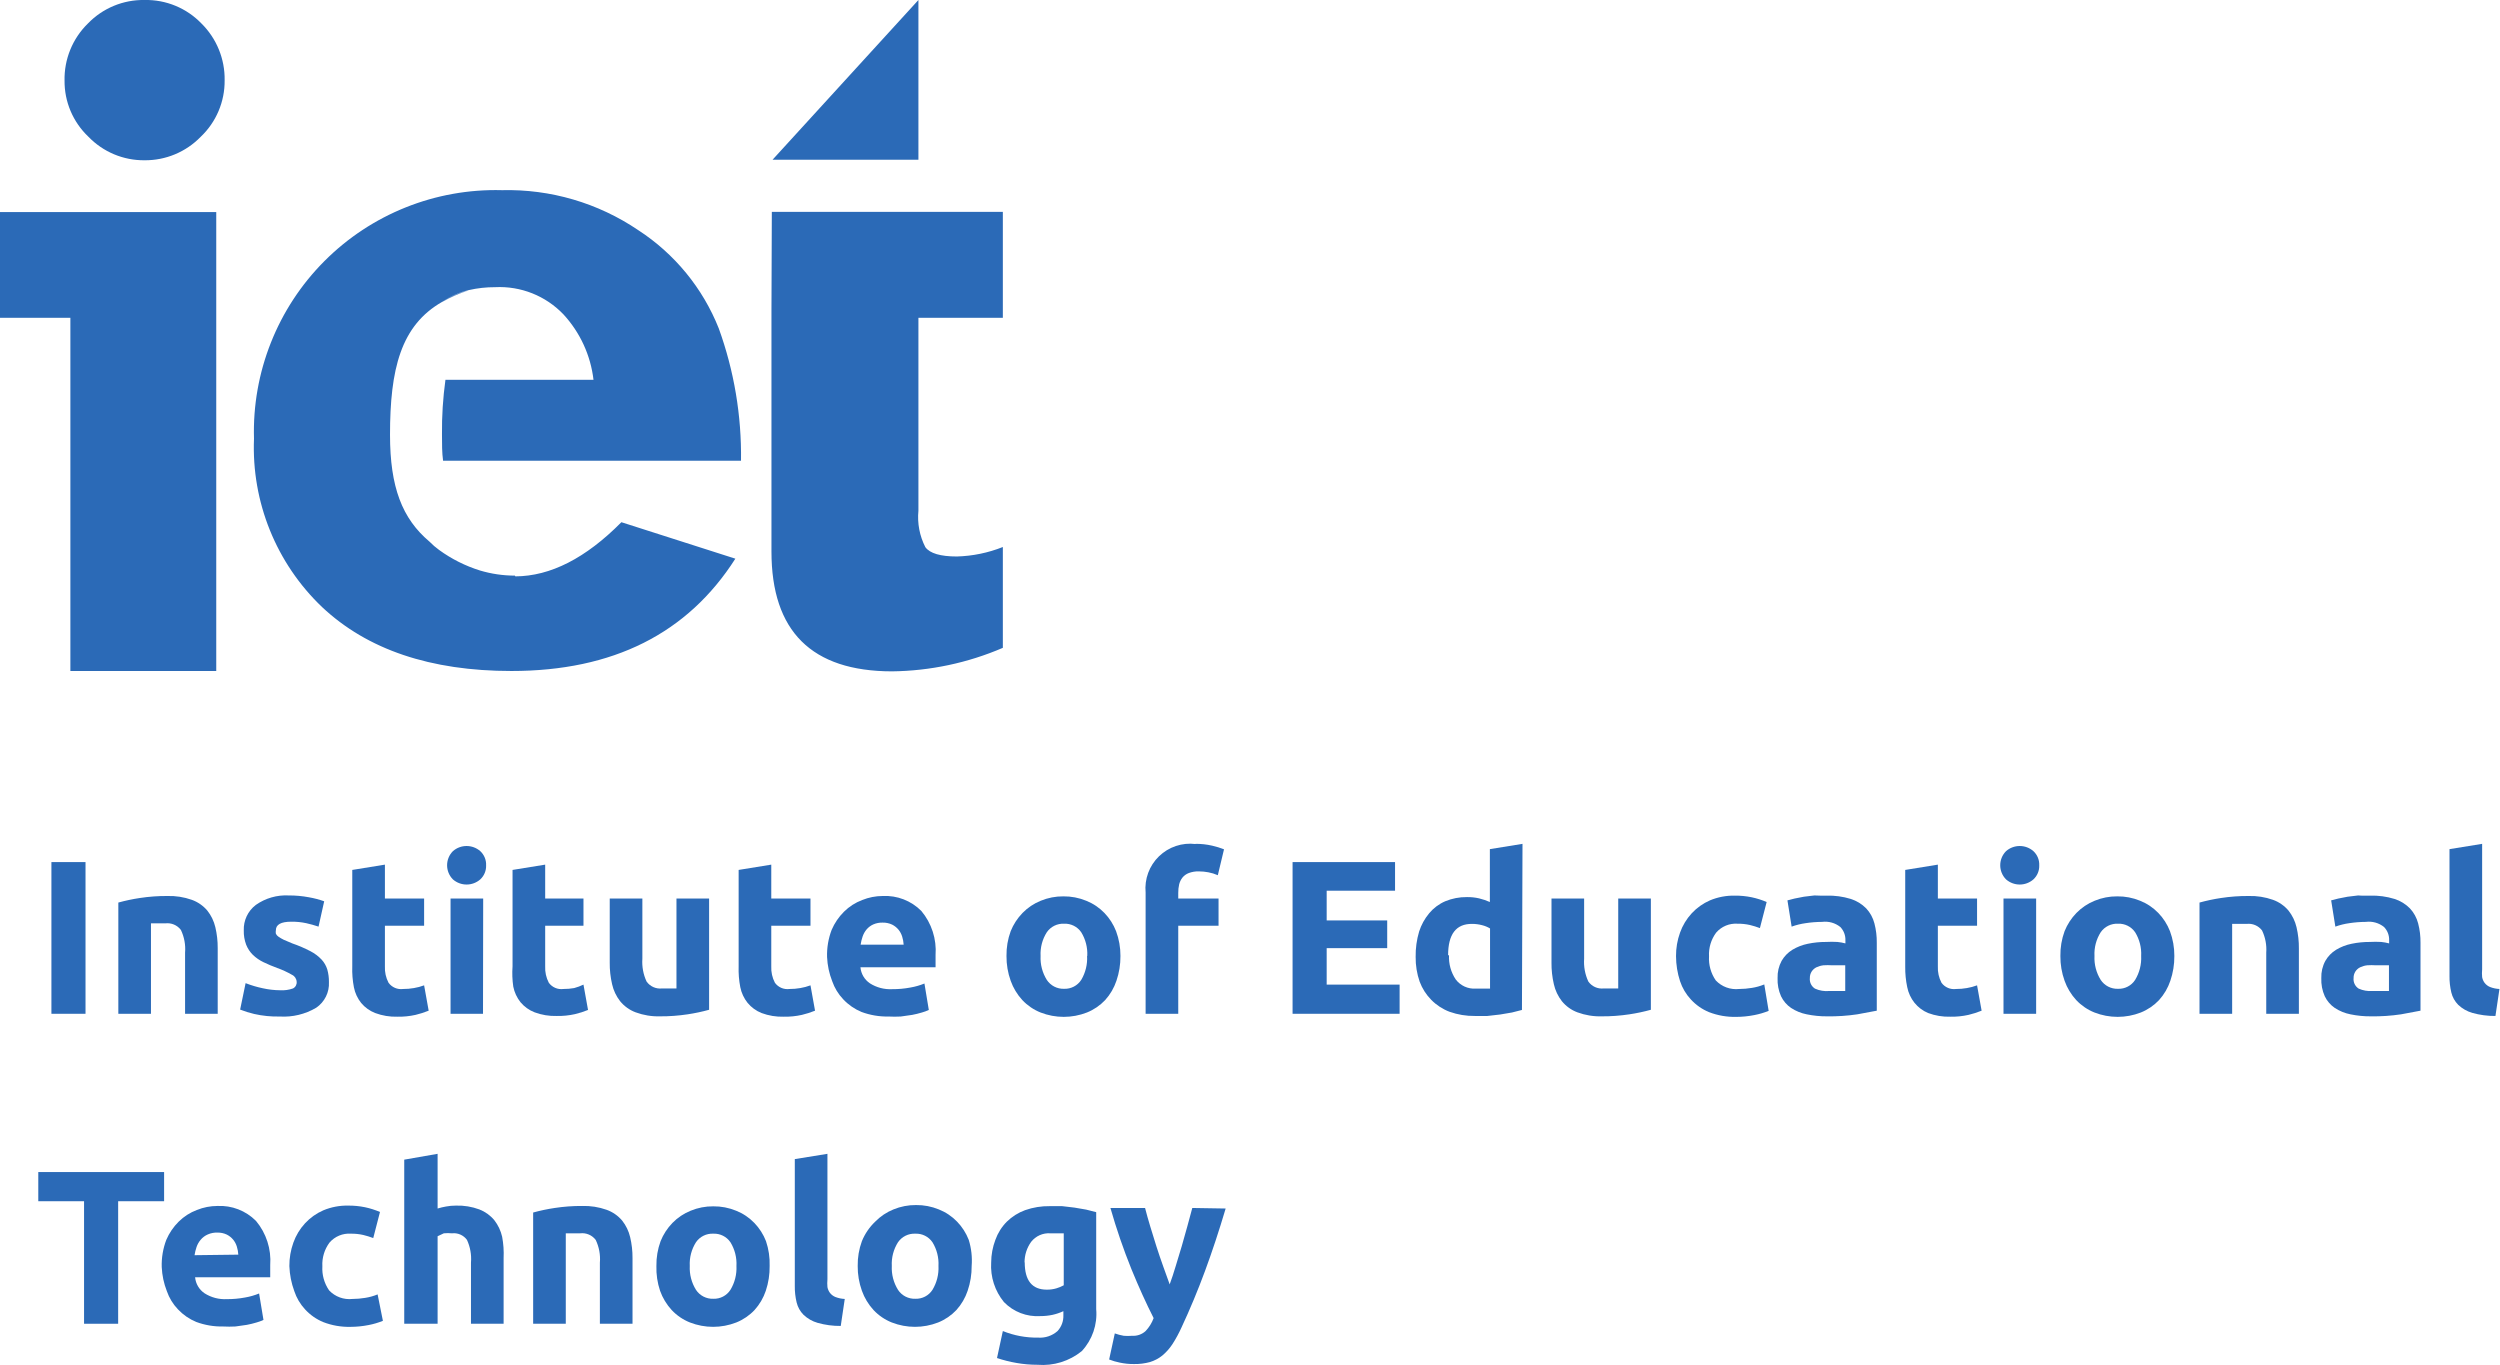
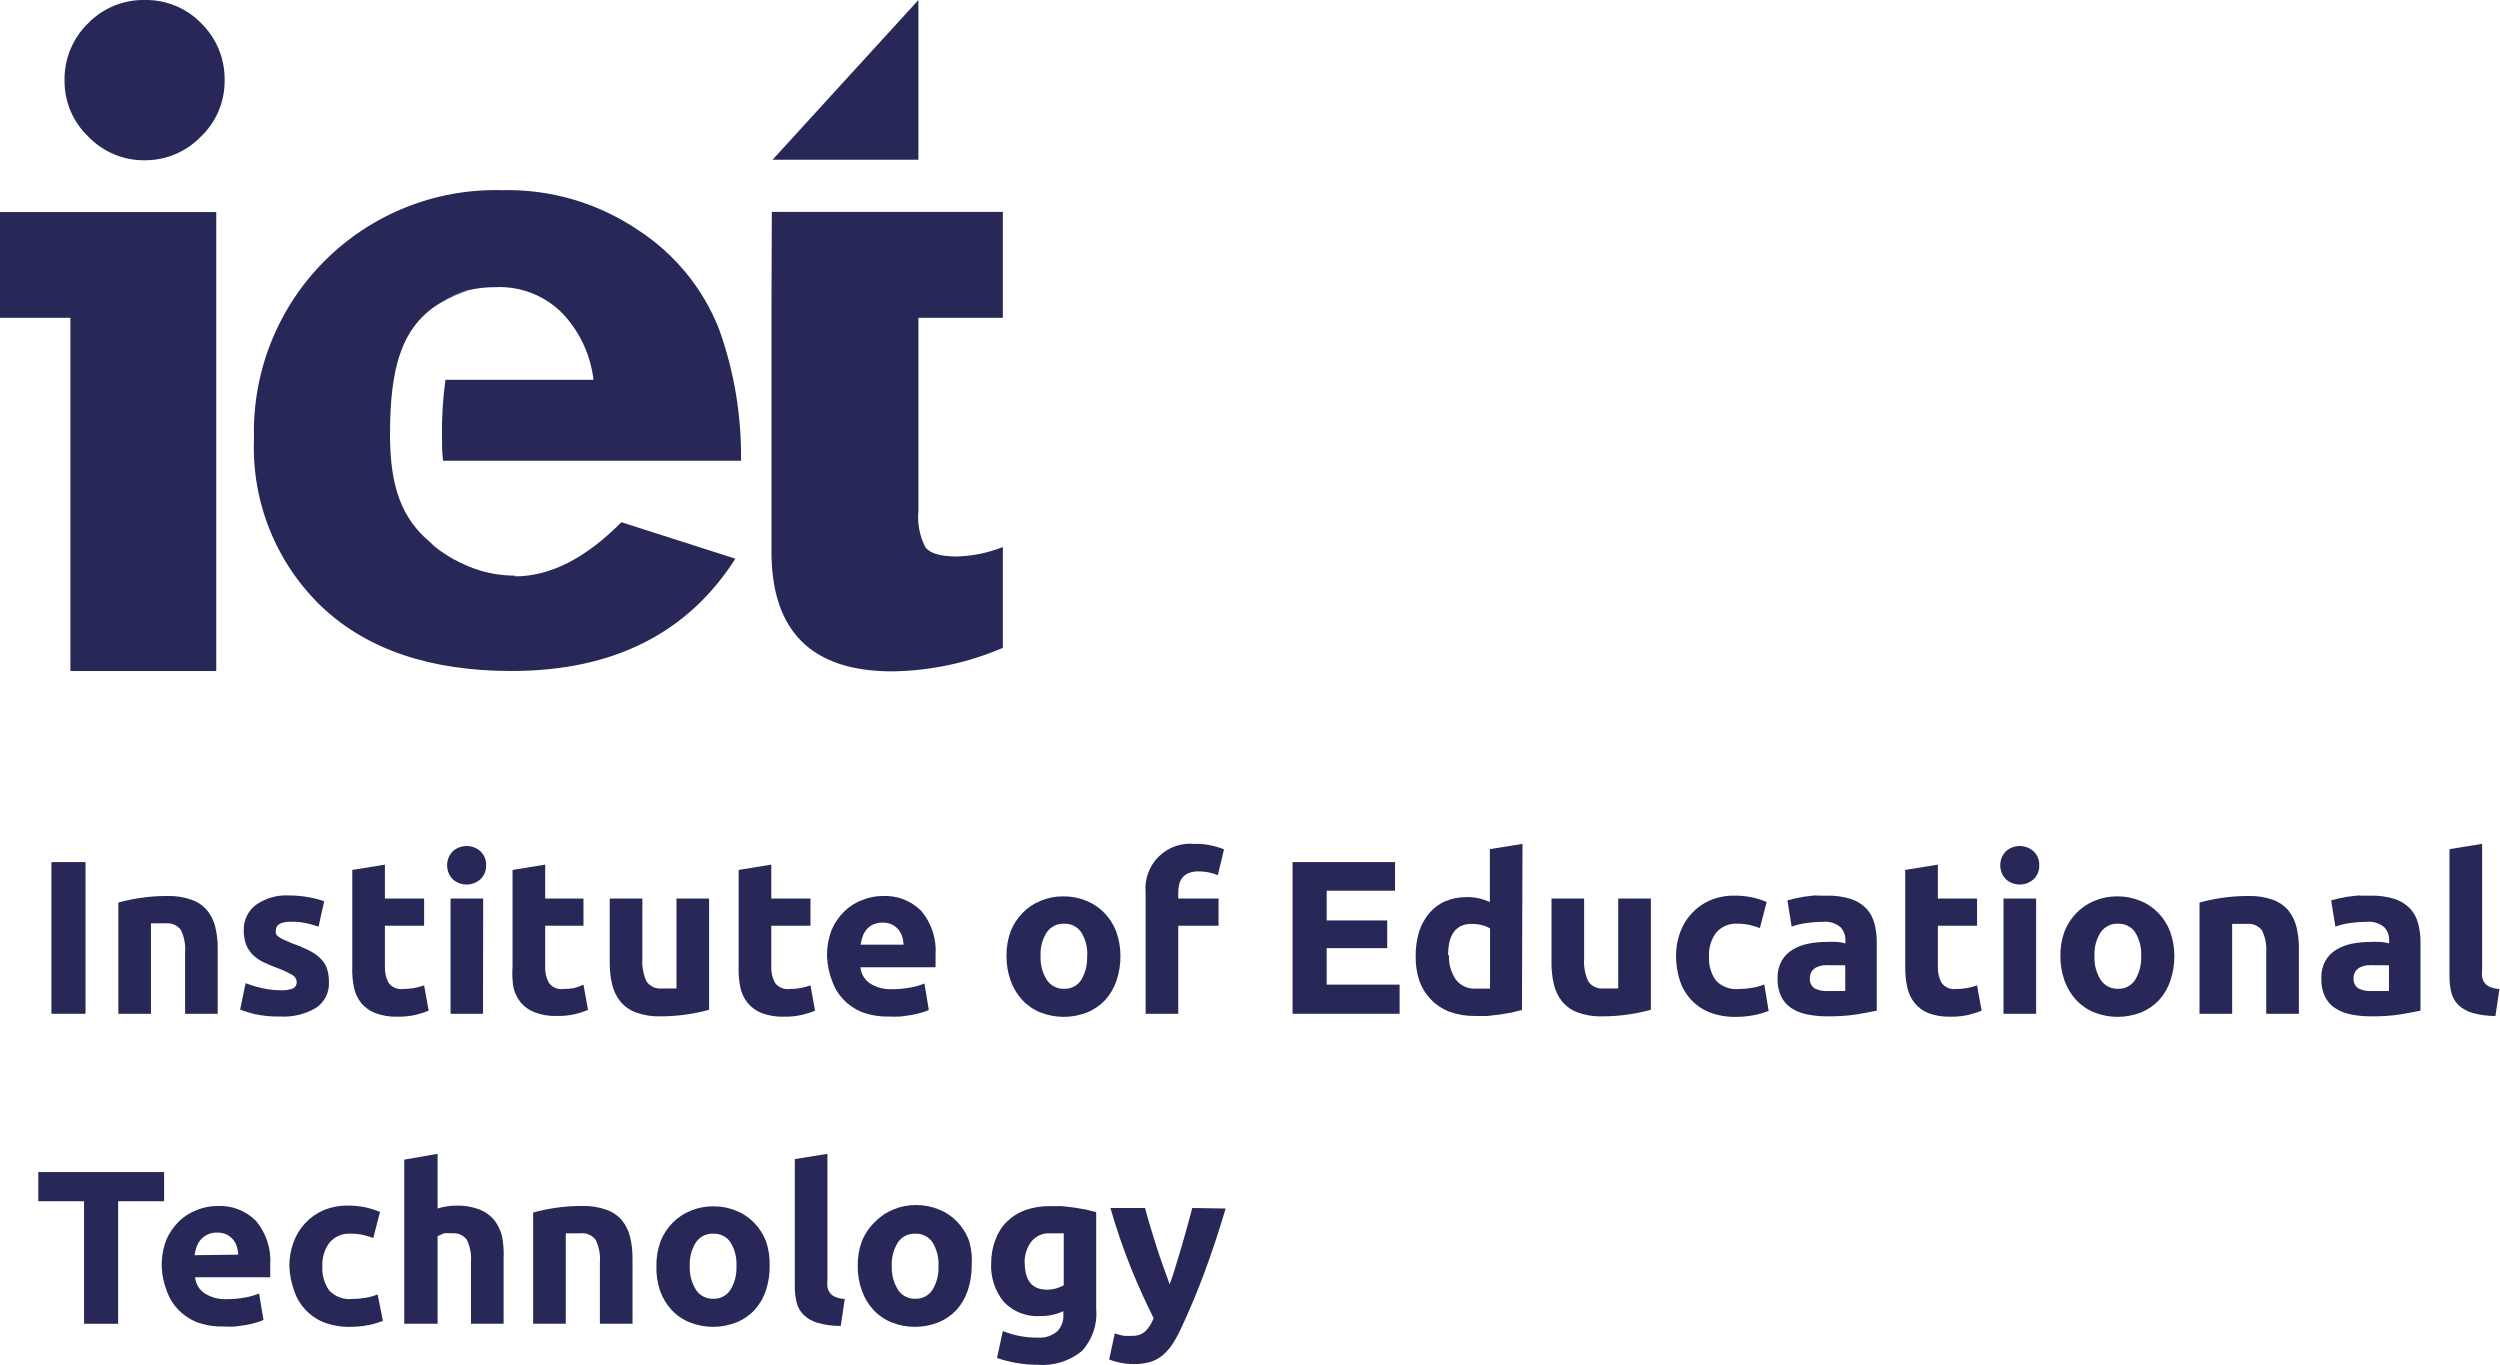
<svg xmlns="http://www.w3.org/2000/svg" viewBox="0 0 137.11 74.85">
  <defs>
    <style>
      .cls-1 {
-         fill: #2b6ab7; /* Was: #fff; */
+         fill: #272857; /* Was: #fff; */
      }
    </style>
  </defs>
  <g id="Layer_2" data-name="Layer 2">
    <g id="Layer_1-2" data-name="Layer 1">
      <g>
        <path class="cls-1" d="M0,17.43v-5.8H11.86V31h0v5.8h-8V31h0V17.43Zm3.54-13A4.26,4.26,0,0,1,4.82,1.29,4.22,4.22,0,0,1,7.93,0a4.21,4.21,0,0,1,3.12,1.29,4.28,4.28,0,0,1,1.27,3.11A4.21,4.21,0,0,1,11,7.51,4.24,4.24,0,0,1,7.93,8.79a4.22,4.22,0,0,1-3.09-1.3A4.19,4.19,0,0,1,3.54,4.41ZM24.24,16.57a7,7,0,0,1,1.45-.64A4.37,4.37,0,0,0,24.24,16.57Zm4,15a6.73,6.73,0,0,1-1.91-.28h0l0,0a7.73,7.73,0,0,1-2.25-1.13,3.9,3.9,0,0,1-.52-.45c-1.51-1.27-2.17-3-2.17-5.86,0-3.59.58-6,2.87-7.3a4.37,4.37,0,0,1,1.45-.64h0a6.38,6.38,0,0,1,1.45-.16,4.84,4.84,0,0,1,3.74,1.49,6.39,6.39,0,0,1,1.65,3.59H24.43a20.43,20.43,0,0,0-.19,3c0,.51,0,1,.06,1.44H40.64a20.5,20.5,0,0,0-1.22-7.26A11.48,11.48,0,0,0,35,12.62a12.76,12.76,0,0,0-7.47-2.19A13.25,13.25,0,0,0,13.93,24.06a12.09,12.09,0,0,0,3.73,9.23q3.73,3.51,10.39,3.51,8.35,0,12.28-6.16l-6.25-2Q31.15,31.6,28.26,31.61Zm-1.91-.28h0l0,0Zm-.63-15.4h0Zm16.61,1.14V30.25q0,6.56,6.61,6.57A15.85,15.85,0,0,0,55,35.53V30a7.37,7.37,0,0,1-2.52.52c-.9,0-1.48-.17-1.73-.51a3.62,3.62,0,0,1-.38-2V17.43H55V11.62H42.33ZM50.37,0l-8,8.76h8Z" />
        <g>
          <path class="cls-1" d="M2.82,47.28H4.69V55.6H2.82Z" />
          <path class="cls-1" d="M6.49,49.5a10,10,0,0,1,1.18-.25,9.65,9.65,0,0,1,1.51-.11,3.69,3.69,0,0,1,1.34.21,2,2,0,0,1,.85.59,2.32,2.32,0,0,1,.44.91A4.86,4.86,0,0,1,11.94,52V55.6H10.15V52.25A2.42,2.42,0,0,0,9.92,51a.93.93,0,0,0-.85-.36l-.41,0-.38,0V55.6H6.49Z" />
          <path class="cls-1" d="M15.37,54.31a1.78,1.78,0,0,0,.7-.1.37.37,0,0,0,.2-.37.45.45,0,0,0-.26-.38,5,5,0,0,0-.8-.37,8.07,8.07,0,0,1-.76-.32,2.25,2.25,0,0,1-.58-.4,1.63,1.63,0,0,1-.37-.56,2.06,2.06,0,0,1-.13-.78,1.68,1.68,0,0,1,.66-1.4,2.87,2.87,0,0,1,1.81-.52,5.77,5.77,0,0,1,1.1.1,5.18,5.18,0,0,1,.84.22l-.31,1.39a6.42,6.42,0,0,0-.68-.19,3.69,3.69,0,0,0-.82-.08q-.84,0-.84.47a.49.49,0,0,0,0,.19.41.41,0,0,0,.14.16,2.09,2.09,0,0,0,.29.17l.47.2a7.3,7.3,0,0,1,1,.43,2.29,2.29,0,0,1,.61.46,1.41,1.41,0,0,1,.31.54,2.43,2.43,0,0,1,.09.69,1.6,1.6,0,0,1-.7,1.41,3.51,3.51,0,0,1-2,.48,5.72,5.72,0,0,1-1.4-.14,5.87,5.87,0,0,1-.77-.24l.3-1.45a5.91,5.91,0,0,0,.94.28A4.59,4.59,0,0,0,15.37,54.31Z" />
          <path class="cls-1" d="M19.32,47.71l1.79-.29v1.86h2.15v1.49H21.11V53a1.76,1.76,0,0,0,.2.9.85.85,0,0,0,.8.34,3.41,3.41,0,0,0,.59-.05,3,3,0,0,0,.56-.15l.25,1.39a5,5,0,0,1-.72.23,4.17,4.17,0,0,1-1,.1,3.2,3.2,0,0,1-1.21-.2,1.9,1.9,0,0,1-.77-.55,2,2,0,0,1-.4-.86A5.12,5.12,0,0,1,19.32,53Z" />
          <path class="cls-1" d="M26.66,47.46a1,1,0,0,1-.32.77,1.14,1.14,0,0,1-1.5,0,1.1,1.1,0,0,1,0-1.55,1.14,1.14,0,0,1,1.5,0A1,1,0,0,1,26.66,47.46Zm-.17,8.14H24.71V49.28h1.79Z" />
          <path class="cls-1" d="M28.11,47.71l1.79-.29v1.86H32v1.49H29.9V53a1.76,1.76,0,0,0,.2.9.85.85,0,0,0,.8.34,3.41,3.41,0,0,0,.59-.05A3,3,0,0,0,32,54l.25,1.39a5,5,0,0,1-.72.23,4.17,4.17,0,0,1-1,.1,3.2,3.2,0,0,1-1.21-.2,1.9,1.9,0,0,1-.77-.55,2,2,0,0,1-.4-.86A5.12,5.12,0,0,1,28.11,53Z" />
          <path class="cls-1" d="M38.89,55.38a10,10,0,0,1-1.18.25,9.75,9.75,0,0,1-1.51.11,3.58,3.58,0,0,1-1.34-.22,2,2,0,0,1-.85-.61,2.35,2.35,0,0,1-.44-.93,5,5,0,0,1-.13-1.19V49.28h1.79v3.3a2.55,2.55,0,0,0,.23,1.25.91.91,0,0,0,.85.38l.41,0,.38,0V49.28h1.79Z" />
          <path class="cls-1" d="M40.51,47.71l1.79-.29v1.86h2.15v1.49H42.3V53a1.76,1.76,0,0,0,.2.9.85.85,0,0,0,.8.34,3.41,3.41,0,0,0,.59-.05,3,3,0,0,0,.56-.15l.25,1.39a5,5,0,0,1-.72.23,4.17,4.17,0,0,1-1,.1,3.2,3.2,0,0,1-1.21-.2A1.9,1.9,0,0,1,41,55a2,2,0,0,1-.4-.86A5.12,5.12,0,0,1,40.51,53Z" />
          <path class="cls-1" d="M45.36,52.49A3.86,3.86,0,0,1,45.61,51a3.16,3.16,0,0,1,.68-1,2.81,2.81,0,0,1,1-.64,3,3,0,0,1,1.12-.22,2.79,2.79,0,0,1,2.12.82,3.39,3.39,0,0,1,.78,2.42c0,.1,0,.22,0,.34s0,.23,0,.33H47.19a1.19,1.19,0,0,0,.52.88,2.07,2.07,0,0,0,1.22.32,5.2,5.2,0,0,0,1-.09,3.65,3.65,0,0,0,.77-.22l.24,1.45a2.45,2.45,0,0,1-.38.14,5.09,5.09,0,0,1-.53.13l-.63.09a6.19,6.19,0,0,1-.67,0,4,4,0,0,1-1.48-.25,2.88,2.88,0,0,1-1-.69,2.74,2.74,0,0,1-.61-1A4.12,4.12,0,0,1,45.36,52.49Zm4.2-.68a1.84,1.84,0,0,0-.08-.44,1.12,1.12,0,0,0-.2-.38,1.09,1.09,0,0,0-.35-.28,1.15,1.15,0,0,0-.52-.11,1.2,1.2,0,0,0-.52.1,1.06,1.06,0,0,0-.36.27,1.22,1.22,0,0,0-.22.39,2.54,2.54,0,0,0-.11.45Z" />
          <path class="cls-1" d="M61.45,52.43a4.12,4.12,0,0,1-.22,1.36,3,3,0,0,1-.62,1.06,2.82,2.82,0,0,1-1,.68,3.49,3.49,0,0,1-2.54,0,2.8,2.8,0,0,1-1-.68,3.1,3.1,0,0,1-.64-1.06,3.92,3.92,0,0,1-.23-1.36,3.77,3.77,0,0,1,.23-1.36,3.08,3.08,0,0,1,.65-1,2.92,2.92,0,0,1,1-.67,3.17,3.17,0,0,1,1.24-.24,3.2,3.2,0,0,1,1.25.24,2.84,2.84,0,0,1,1,.67,3,3,0,0,1,.64,1A3.85,3.85,0,0,1,61.45,52.43Zm-1.82,0a2.25,2.25,0,0,0-.33-1.3,1.08,1.08,0,0,0-.94-.47,1.09,1.09,0,0,0-.95.47,2.21,2.21,0,0,0-.34,1.3,2.27,2.27,0,0,0,.34,1.31,1.09,1.09,0,0,0,.95.49,1.07,1.07,0,0,0,.94-.49A2.31,2.31,0,0,0,59.62,52.43Z" />
          <path class="cls-1" d="M65.56,46.28a3.9,3.9,0,0,1,.92.1,4.47,4.47,0,0,1,.65.2L66.79,48a2.34,2.34,0,0,0-.52-.16,2.78,2.78,0,0,0-.52-.05,1.47,1.47,0,0,0-.55.09.83.83,0,0,0-.35.25,1,1,0,0,0-.18.37,2,2,0,0,0-.05.47v.31h2.21v1.49H64.62V55.6H62.83V48.95a2.45,2.45,0,0,1,2.74-2.66Z" />
          <path class="cls-1" d="M70.89,55.6V47.28h5.62v1.57H72.76v1.63h3.32V52H72.76v2h4V55.6Z" />
          <path class="cls-1" d="M83.47,55.39l-.55.14-.65.11-.7.08-.68,0a4,4,0,0,1-1.39-.23,2.79,2.79,0,0,1-1-.65,2.84,2.84,0,0,1-.64-1,4,4,0,0,1-.22-1.36,4.63,4.63,0,0,1,.19-1.39,3,3,0,0,1,.55-1,2.37,2.37,0,0,1,.88-.66,3,3,0,0,1,1.19-.23,2.82,2.82,0,0,1,.67.07,3.63,3.63,0,0,1,.59.2V46.57l1.79-.29Zm-4-3a2.19,2.19,0,0,0,.37,1.33,1.28,1.28,0,0,0,1.1.5l.44,0,.34,0V50.92a1.57,1.57,0,0,0-.44-.18,2.11,2.11,0,0,0-.55-.07Q79.42,50.66,79.42,52.39Z" />
          <path class="cls-1" d="M90.54,55.38a10,10,0,0,1-1.18.25,9.75,9.75,0,0,1-1.51.11,3.58,3.58,0,0,1-1.34-.22,2,2,0,0,1-.85-.61,2.35,2.35,0,0,1-.44-.93,5,5,0,0,1-.13-1.19V49.28h1.79v3.3a2.55,2.55,0,0,0,.23,1.25.91.91,0,0,0,.85.38l.41,0,.38,0V49.28h1.79Z" />
          <path class="cls-1" d="M91.92,52.44a3.73,3.73,0,0,1,.22-1.29,3.09,3.09,0,0,1,.64-1.06,3,3,0,0,1,1-.71,3.37,3.37,0,0,1,1.37-.26,4.38,4.38,0,0,1,.92.09,4.45,4.45,0,0,1,.82.26l-.37,1.43a4.61,4.61,0,0,0-.55-.17,2.9,2.9,0,0,0-.67-.07,1.42,1.42,0,0,0-1.18.49,2,2,0,0,0-.39,1.3,2.1,2.1,0,0,0,.37,1.32,1.53,1.53,0,0,0,1.28.47,4.38,4.38,0,0,0,.7-.06,3,3,0,0,0,.68-.19L97,55.44a4.24,4.24,0,0,1-.78.23,5.19,5.19,0,0,1-1,.1,3.89,3.89,0,0,1-1.49-.26,2.8,2.8,0,0,1-1-.7,2.73,2.73,0,0,1-.59-1A4.46,4.46,0,0,1,91.92,52.44Z" />
          <path class="cls-1" d="M100.18,49.12a4.13,4.13,0,0,1,1.32.18,2.06,2.06,0,0,1,.85.52,1.9,1.9,0,0,1,.45.82,4,4,0,0,1,.13,1.07v3.72l-1.07.2a10.24,10.24,0,0,1-1.66.11,5.29,5.29,0,0,1-1.11-.11,2.41,2.41,0,0,1-.86-.35,1.62,1.62,0,0,1-.55-.64,2.22,2.22,0,0,1-.19-1,1.85,1.85,0,0,1,.22-.94,1.72,1.72,0,0,1,.59-.61,2.69,2.69,0,0,1,.85-.33,4.83,4.83,0,0,1,1-.1,5.52,5.52,0,0,1,.62,0,2.78,2.78,0,0,1,.44.08v-.17a1,1,0,0,0-.28-.73,1.33,1.33,0,0,0-1-.28,6.12,6.12,0,0,0-.9.07,3.85,3.85,0,0,0-.77.19l-.23-1.44.39-.1.51-.1.58-.07C99.77,49.13,100,49.12,100.18,49.12Zm.14,5.23h.5l.38,0V52.94l-.32,0-.4,0a3.62,3.62,0,0,0-.47,0,1.26,1.26,0,0,0-.39.11.66.66,0,0,0-.26.23.63.63,0,0,0-.1.36.61.61,0,0,0,.28.58A1.56,1.56,0,0,0,100.33,54.35Z" />
          <path class="cls-1" d="M104.49,47.71l1.79-.29v1.86h2.15v1.49h-2.15V53a1.76,1.76,0,0,0,.2.9.85.85,0,0,0,.8.34,3.41,3.41,0,0,0,.59-.05,3,3,0,0,0,.56-.15l.25,1.39a5,5,0,0,1-.72.23,4.17,4.17,0,0,1-1,.1,3.2,3.2,0,0,1-1.21-.2A1.9,1.9,0,0,1,105,55a2,2,0,0,1-.4-.86,5.12,5.12,0,0,1-.11-1.12Z" />
          <path class="cls-1" d="M111.84,47.46a1,1,0,0,1-.32.77,1.14,1.14,0,0,1-1.5,0,1.1,1.1,0,0,1,0-1.55,1.14,1.14,0,0,1,1.5,0A1,1,0,0,1,111.84,47.46Zm-.17,8.14h-1.79V49.28h1.79Z" />
          <path class="cls-1" d="M119.25,52.43a4.12,4.12,0,0,1-.22,1.36,3,3,0,0,1-.62,1.06,2.82,2.82,0,0,1-1,.68,3.49,3.49,0,0,1-2.54,0,2.8,2.8,0,0,1-1-.68,3.1,3.1,0,0,1-.64-1.06,3.92,3.92,0,0,1-.23-1.36,3.77,3.77,0,0,1,.23-1.36,3.08,3.08,0,0,1,.65-1,2.92,2.92,0,0,1,1-.67,3.17,3.17,0,0,1,1.24-.24,3.2,3.2,0,0,1,1.25.24,2.84,2.84,0,0,1,1,.67,3,3,0,0,1,.64,1A3.85,3.85,0,0,1,119.25,52.43Zm-1.82,0a2.25,2.25,0,0,0-.33-1.3,1.08,1.08,0,0,0-.94-.47,1.09,1.09,0,0,0-.95.47,2.21,2.21,0,0,0-.34,1.3,2.27,2.27,0,0,0,.34,1.31,1.09,1.09,0,0,0,.95.49,1.07,1.07,0,0,0,.94-.49A2.31,2.31,0,0,0,117.43,52.43Z" />
          <path class="cls-1" d="M120.63,49.5a10,10,0,0,1,1.18-.25,9.65,9.65,0,0,1,1.51-.11,3.69,3.69,0,0,1,1.34.21,2,2,0,0,1,.85.59,2.32,2.32,0,0,1,.44.91,4.86,4.86,0,0,1,.13,1.18V55.6h-1.79V52.25a2.42,2.42,0,0,0-.23-1.22.93.93,0,0,0-.85-.36l-.41,0-.38,0V55.6h-1.79Z" />
          <path class="cls-1" d="M130,49.12a4.13,4.13,0,0,1,1.32.18,2.06,2.06,0,0,1,.85.52,1.9,1.9,0,0,1,.45.82,4,4,0,0,1,.13,1.07v3.72l-1.07.2a10.24,10.24,0,0,1-1.66.11,5.29,5.29,0,0,1-1.11-.11,2.41,2.41,0,0,1-.86-.35,1.62,1.62,0,0,1-.55-.64,2.22,2.22,0,0,1-.19-1,1.85,1.85,0,0,1,.22-.94,1.72,1.72,0,0,1,.59-.61,2.69,2.69,0,0,1,.85-.33,4.83,4.83,0,0,1,1-.1,5.52,5.52,0,0,1,.62,0,2.78,2.78,0,0,1,.44.08v-.17a1,1,0,0,0-.28-.73,1.33,1.33,0,0,0-1-.28,6.12,6.12,0,0,0-.9.07,3.85,3.85,0,0,0-.77.19l-.23-1.44.39-.1.51-.1.58-.07C129.55,49.13,129.76,49.12,130,49.12Zm.14,5.23h.5l.38,0V52.94l-.32,0-.4,0a3.62,3.62,0,0,0-.47,0,1.26,1.26,0,0,0-.39.11.66.66,0,0,0-.26.23.63.63,0,0,0-.1.36.61.61,0,0,0,.28.58A1.56,1.56,0,0,0,130.11,54.35Z" />
          <path class="cls-1" d="M136.86,55.72a4.48,4.48,0,0,1-1.27-.17,1.87,1.87,0,0,1-.77-.44,1.44,1.44,0,0,1-.38-.68,3.67,3.67,0,0,1-.1-.91V46.57l1.79-.29v6.88a2.31,2.31,0,0,0,0,.43.76.76,0,0,0,.14.32.73.73,0,0,0,.29.22,1.62,1.62,0,0,0,.52.11Z" />
          <path class="cls-1" d="M9,64.28v1.6H6.48V72.6H4.61V65.88H2.1v-1.6Z" />
          <path class="cls-1" d="M8.87,69.49A3.86,3.86,0,0,1,9.12,68a3.16,3.16,0,0,1,.68-1,2.81,2.81,0,0,1,1-.64,3,3,0,0,1,1.12-.22,2.79,2.79,0,0,1,2.12.82,3.39,3.39,0,0,1,.78,2.42c0,.1,0,.22,0,.34s0,.23,0,.33H10.7a1.19,1.19,0,0,0,.52.88,2.07,2.07,0,0,0,1.22.32,5.2,5.2,0,0,0,1-.09,3.65,3.65,0,0,0,.77-.22l.24,1.45a2.45,2.45,0,0,1-.38.14,5.09,5.09,0,0,1-.53.13l-.63.09a6.19,6.19,0,0,1-.67,0,4,4,0,0,1-1.48-.25,2.88,2.88,0,0,1-1-.69,2.74,2.74,0,0,1-.61-1A4.12,4.12,0,0,1,8.87,69.49Zm4.2-.68a1.84,1.84,0,0,0-.08-.44,1.12,1.12,0,0,0-.2-.38,1.09,1.09,0,0,0-.35-.28,1.15,1.15,0,0,0-.52-.11,1.2,1.2,0,0,0-.52.1A1.06,1.06,0,0,0,11,68a1.22,1.22,0,0,0-.22.39,2.54,2.54,0,0,0-.11.45Z" />
          <path class="cls-1" d="M15.87,69.44a3.73,3.73,0,0,1,.22-1.29,3.09,3.09,0,0,1,.64-1.06,3,3,0,0,1,1-.71,3.37,3.37,0,0,1,1.37-.26,4.38,4.38,0,0,1,.92.09,4.45,4.45,0,0,1,.82.26l-.37,1.43a4.61,4.61,0,0,0-.55-.17,2.9,2.9,0,0,0-.67-.07,1.42,1.42,0,0,0-1.18.49,2,2,0,0,0-.39,1.3,2.1,2.1,0,0,0,.37,1.32,1.53,1.53,0,0,0,1.28.47,4.38,4.38,0,0,0,.7-.06,3,3,0,0,0,.68-.19L21,72.44a4.24,4.24,0,0,1-.78.23,5.19,5.19,0,0,1-1,.1,3.89,3.89,0,0,1-1.49-.26,2.8,2.8,0,0,1-1-.7,2.73,2.73,0,0,1-.59-1A4.46,4.46,0,0,1,15.87,69.44Z" />
          <path class="cls-1" d="M22.17,72.6v-9L24,63.28v3a3.74,3.74,0,0,1,.46-.11,2.89,2.89,0,0,1,.55-.05,3.38,3.38,0,0,1,1.28.21,2,2,0,0,1,.82.59,2.32,2.32,0,0,1,.43.91A5.08,5.08,0,0,1,27.62,69V72.6H25.83V69.25A2.48,2.48,0,0,0,25.61,68a.89.89,0,0,0-.82-.36,2.27,2.27,0,0,0-.45,0L24,67.8v4.8Z" />
          <path class="cls-1" d="M29.24,66.5a10,10,0,0,1,1.18-.25,9.65,9.65,0,0,1,1.51-.11,3.69,3.69,0,0,1,1.34.21,2,2,0,0,1,.85.59,2.32,2.32,0,0,1,.44.91A4.86,4.86,0,0,1,34.69,69V72.6H32.9V69.25A2.42,2.42,0,0,0,32.67,68a.93.93,0,0,0-.85-.36l-.41,0-.38,0V72.6H29.24Z" />
          <path class="cls-1" d="M42.21,69.43A4.12,4.12,0,0,1,42,70.79a3,3,0,0,1-.62,1.06,2.82,2.82,0,0,1-1,.68,3.49,3.49,0,0,1-2.54,0,2.8,2.8,0,0,1-1-.68,3.1,3.1,0,0,1-.64-1.06A3.92,3.92,0,0,1,36,69.43a3.77,3.77,0,0,1,.23-1.36,3.08,3.08,0,0,1,.65-1,2.92,2.92,0,0,1,1-.67,3.17,3.17,0,0,1,1.24-.24,3.2,3.2,0,0,1,1.25.24,2.84,2.84,0,0,1,1,.67,3,3,0,0,1,.64,1A3.85,3.85,0,0,1,42.21,69.43Zm-1.82,0a2.25,2.25,0,0,0-.33-1.3,1.08,1.08,0,0,0-.94-.47,1.09,1.09,0,0,0-.95.47,2.21,2.21,0,0,0-.34,1.3,2.27,2.27,0,0,0,.34,1.31,1.09,1.09,0,0,0,.95.49,1.07,1.07,0,0,0,.94-.49A2.31,2.31,0,0,0,40.39,69.43Z" />
          <path class="cls-1" d="M46.11,72.72a4.48,4.48,0,0,1-1.27-.17,1.87,1.87,0,0,1-.77-.44,1.44,1.44,0,0,1-.38-.68,3.67,3.67,0,0,1-.1-.91V63.57l1.79-.29v6.88a2.31,2.31,0,0,0,0,.43.76.76,0,0,0,.14.32.73.73,0,0,0,.29.22,1.62,1.62,0,0,0,.52.11Z" />
          <path class="cls-1" d="M53.29,69.43a4.12,4.12,0,0,1-.22,1.36,3,3,0,0,1-.62,1.06,2.82,2.82,0,0,1-1,.68,3.49,3.49,0,0,1-2.54,0,2.8,2.8,0,0,1-1-.68,3.1,3.1,0,0,1-.64-1.06,3.92,3.92,0,0,1-.23-1.36,3.77,3.77,0,0,1,.23-1.36A3.08,3.08,0,0,1,48,67a2.92,2.92,0,0,1,1-.67,3.17,3.17,0,0,1,1.24-.24,3.2,3.2,0,0,1,1.25.24,2.84,2.84,0,0,1,1,.67,3,3,0,0,1,.64,1A3.85,3.85,0,0,1,53.29,69.43Zm-1.82,0a2.25,2.25,0,0,0-.33-1.3,1.08,1.08,0,0,0-.94-.47,1.09,1.09,0,0,0-.95.47,2.21,2.21,0,0,0-.34,1.3,2.27,2.27,0,0,0,.34,1.31,1.09,1.09,0,0,0,.95.49,1.07,1.07,0,0,0,.94-.49A2.31,2.31,0,0,0,51.47,69.43Z" />
          <path class="cls-1" d="M60.12,71.8a3,3,0,0,1-.79,2.3,3.41,3.41,0,0,1-2.43.75,6.66,6.66,0,0,1-1.15-.1,7.2,7.2,0,0,1-1.07-.27L55,73a4.93,4.93,0,0,0,1.93.36A1.45,1.45,0,0,0,58,73a1.21,1.21,0,0,0,.32-.86v-.23a2.88,2.88,0,0,1-.59.2,3.16,3.16,0,0,1-.67.07,2.55,2.55,0,0,1-2-.77,3.12,3.12,0,0,1-.7-2.17A3.56,3.56,0,0,1,54.59,68a2.7,2.7,0,0,1,.63-1,2.82,2.82,0,0,1,1-.63,3.9,3.9,0,0,1,1.36-.22c.22,0,.44,0,.67,0l.68.08.64.11.55.14Zm-3.92-2.57q0,1.5,1.21,1.5a1.79,1.79,0,0,0,.52-.07,2,2,0,0,0,.41-.17V67.64l-.31,0-.42,0a1.23,1.23,0,0,0-1.06.47A1.93,1.93,0,0,0,56.19,69.24Z" />
          <path class="cls-1" d="M67.22,66.28q-.54,1.82-1.13,3.42T64.8,72.8a7.1,7.1,0,0,1-.5.92,2.85,2.85,0,0,1-.55.62,2,2,0,0,1-.68.36,3.1,3.1,0,0,1-.88.11,3.57,3.57,0,0,1-.78-.08,3.39,3.39,0,0,1-.58-.17l.31-1.43a3,3,0,0,0,.49.13,2.72,2.72,0,0,0,.46,0,1,1,0,0,0,.74-.26,2.08,2.08,0,0,0,.44-.71q-.61-1.2-1.22-2.69a33.68,33.68,0,0,1-1.15-3.35h1.9q.12.47.28,1t.34,1.1q.18.56.37,1.09t.36,1q.16-.43.33-1t.33-1.09q.16-.56.31-1.1t.27-1Z" />
        </g>
      </g>
    </g>
  </g>
</svg>
